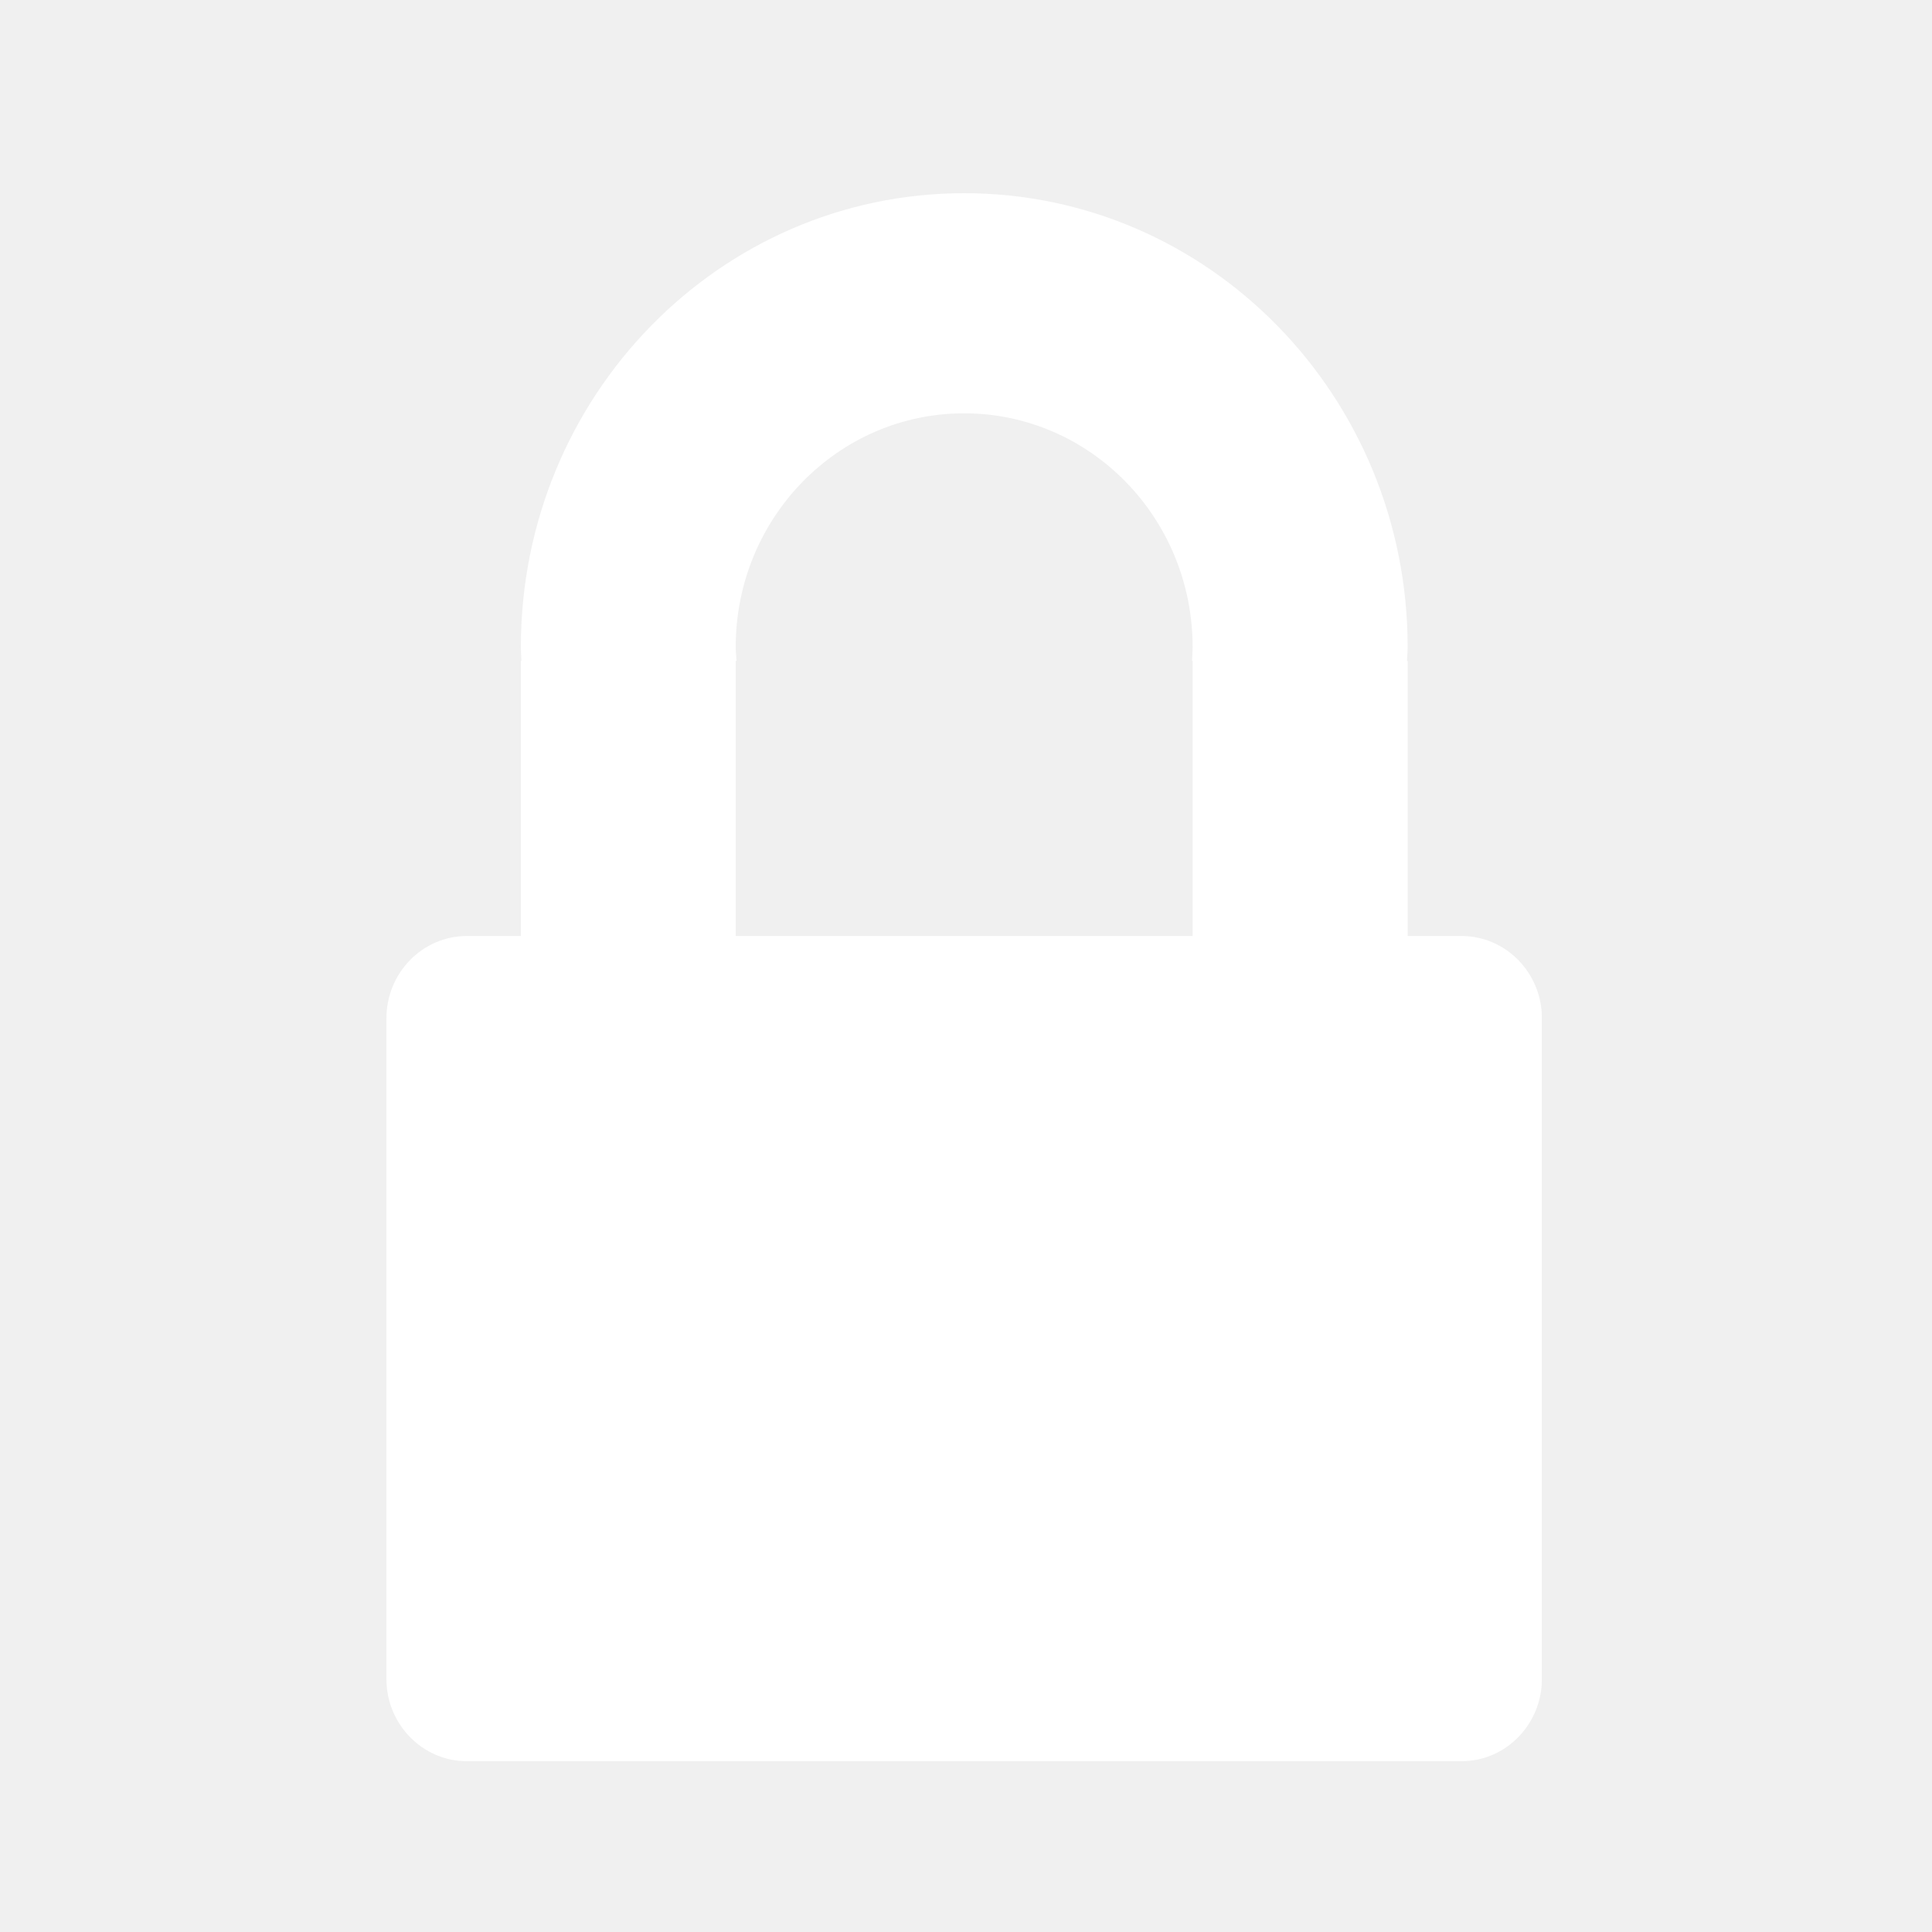
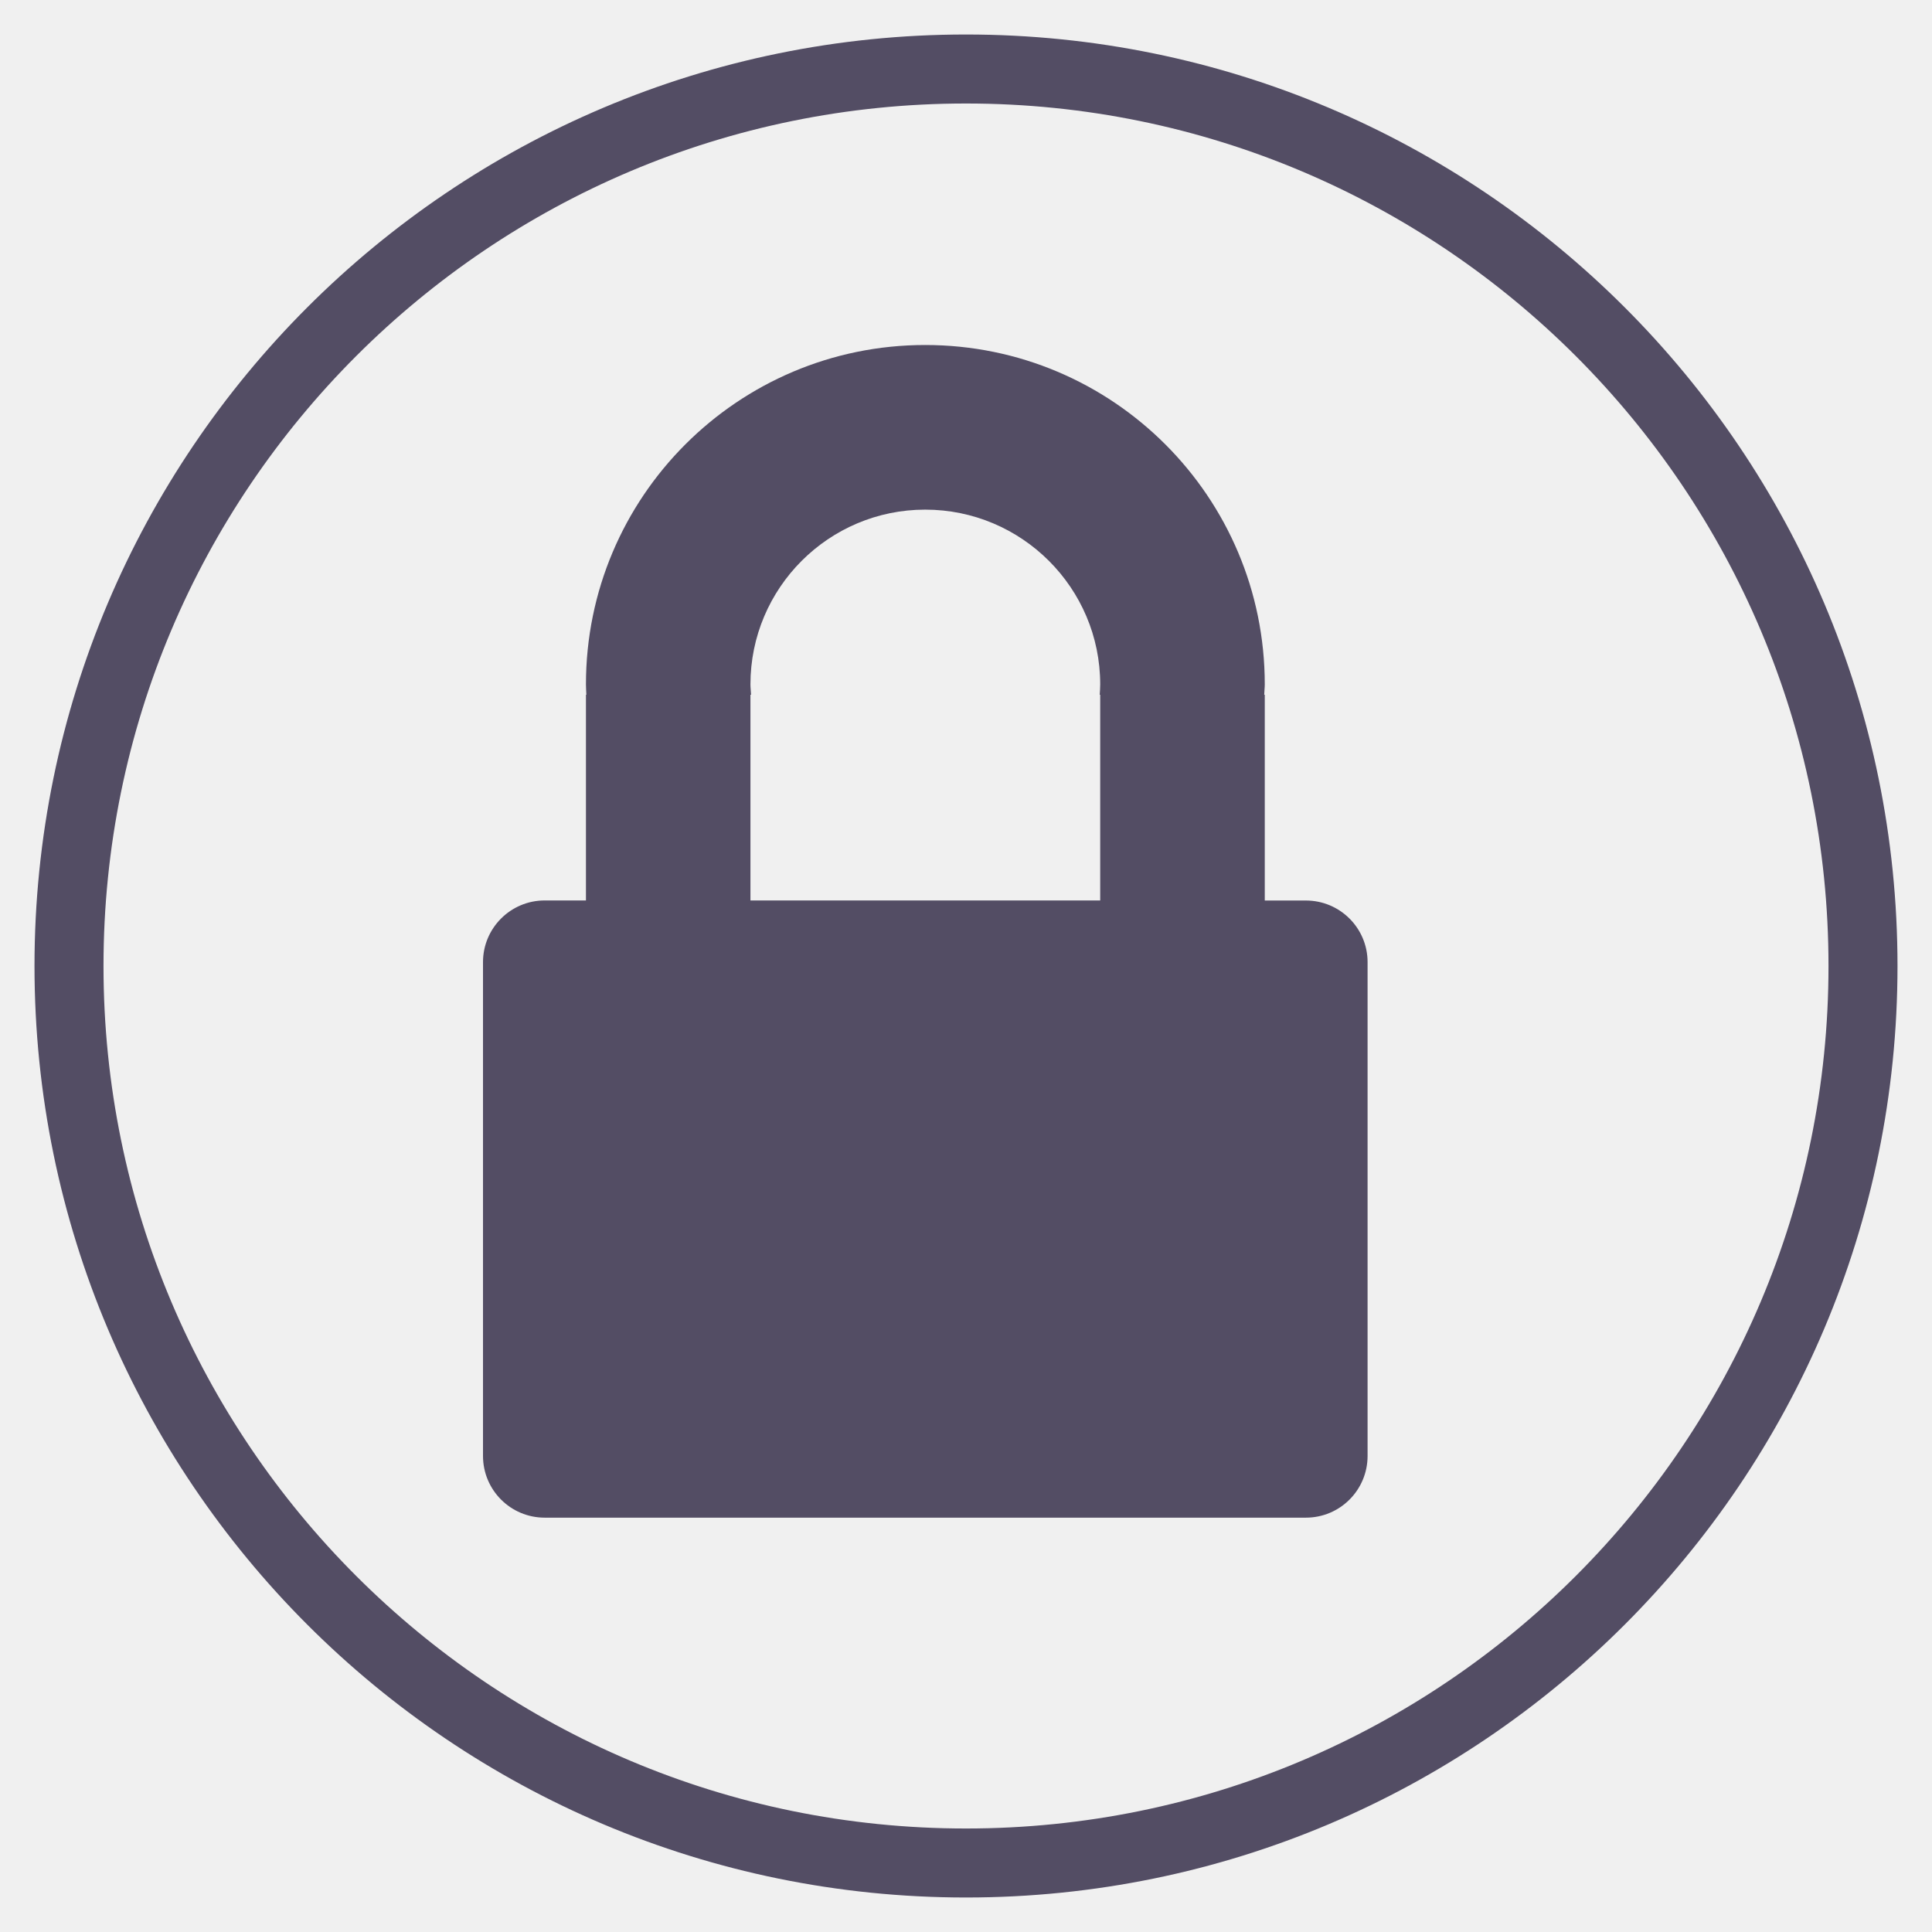
- <svg xmlns="http://www.w3.org/2000/svg" xmlns:xlink="http://www.w3.org/1999/xlink" width="30px" height="30px" viewBox="0 0 30 30" version="1.1">
-   <defs>
-     <polygon id="path-1" points="17.943 0 2.83911662e-05 0 2.83911662e-05 24.348 17.943 24.348 17.943 6.6076584e-15" />
-   </defs>
+ <svg xmlns="http://www.w3.org/2000/svg" width="28px" height="28px" viewBox="0 0 28 28" version="1.1">
+   <defs />
  <g id="Page-1" stroke="none" stroke-width="1" fill="none" fill-rule="evenodd">
-     <g id="acc_security_groups">
-       <g id="Page-1" transform="translate(6, 3)">
-         <mask id="mask-2" fill="white">
-           <use xlink:href="#path-1" />
-         </mask>
-         <g id="Clip-2" />
-         <path d="M12.519,7.262 L12.519,11.534 L5.424,11.534 L5.424,7.262 L5.437,7.262 C5.433,7.19 5.424,7.12 5.424,7.048 C5.424,5.043 7.012,3.418 8.971,3.418 C10.929,3.418 12.519,5.043 12.519,7.048 C12.519,7.12 12.513,7.19 12.51,7.262 L12.519,7.262 Z M16.692,11.534 L15.858,11.534 L15.858,7.262 L15.848,7.262 C15.85,7.19 15.858,7.12 15.858,7.048 C15.858,3.156 12.775,-5.81215794e-06 8.971,-5.81215794e-06 C5.171,-5.81215794e-06 2.088,3.156 2.088,7.048 C2.088,7.12 2.094,7.19 2.096,7.262 L2.088,7.262 L2.088,11.534 L1.251,11.534 C0.56,11.534 2.83911662e-05,12.107 2.83911662e-05,12.815 L2.83911662e-05,23.068 C2.83911662e-05,23.775 0.56,24.348 1.251,24.348 L16.692,24.348 C17.383,24.348 17.943,23.775 17.943,23.068 L17.943,12.815 C17.944,12.107 17.383,11.534 16.692,11.534 L16.692,11.534 Z" id="Fill-1" fill="#FFFFFF" mask="url(#mask-2)" />
-       </g>
+     <g id="admin_security_suite_settings">
+       <circle id="Oval-7" stroke="#534D64" cx="14" cy="14" r="13" />
+       <path d="M18.926,13.051 L18.33,13.051 L18.33,10.069 L18.322,10.069 C18.323,10.018 18.33,9.969 18.33,9.919 C18.33,7.202 16.128,5 13.409,5 C10.694,5 8.492,7.202 8.492,9.919 C8.492,9.969 8.496,10.018 8.498,10.069 L8.492,10.069 L8.492,13.05 L7.894,13.05 C7.401,13.05 7,13.45 7,13.944 L7,21.1 C7,21.595 7.4,21.995 7.894,21.995 L18.926,21.995 C19.42,21.995 19.82,21.595 19.82,21.1 L19.82,13.944 C19.82,13.451 19.42,13.051 18.926,13.051 L18.926,13.051 Z M15.945,10.069 L15.945,13.05 L10.876,13.05 L10.876,10.069 L10.885,10.069 C10.883,10.018 10.876,9.969 10.876,9.919 C10.876,8.521 12.011,7.386 13.409,7.386 C14.808,7.386 15.945,8.521 15.945,9.919 C15.945,9.969 15.941,10.018 15.938,10.069 L15.945,10.069 Z" id="Page-1" fill="#534D64" />
    </g>
  </g>
</svg>
